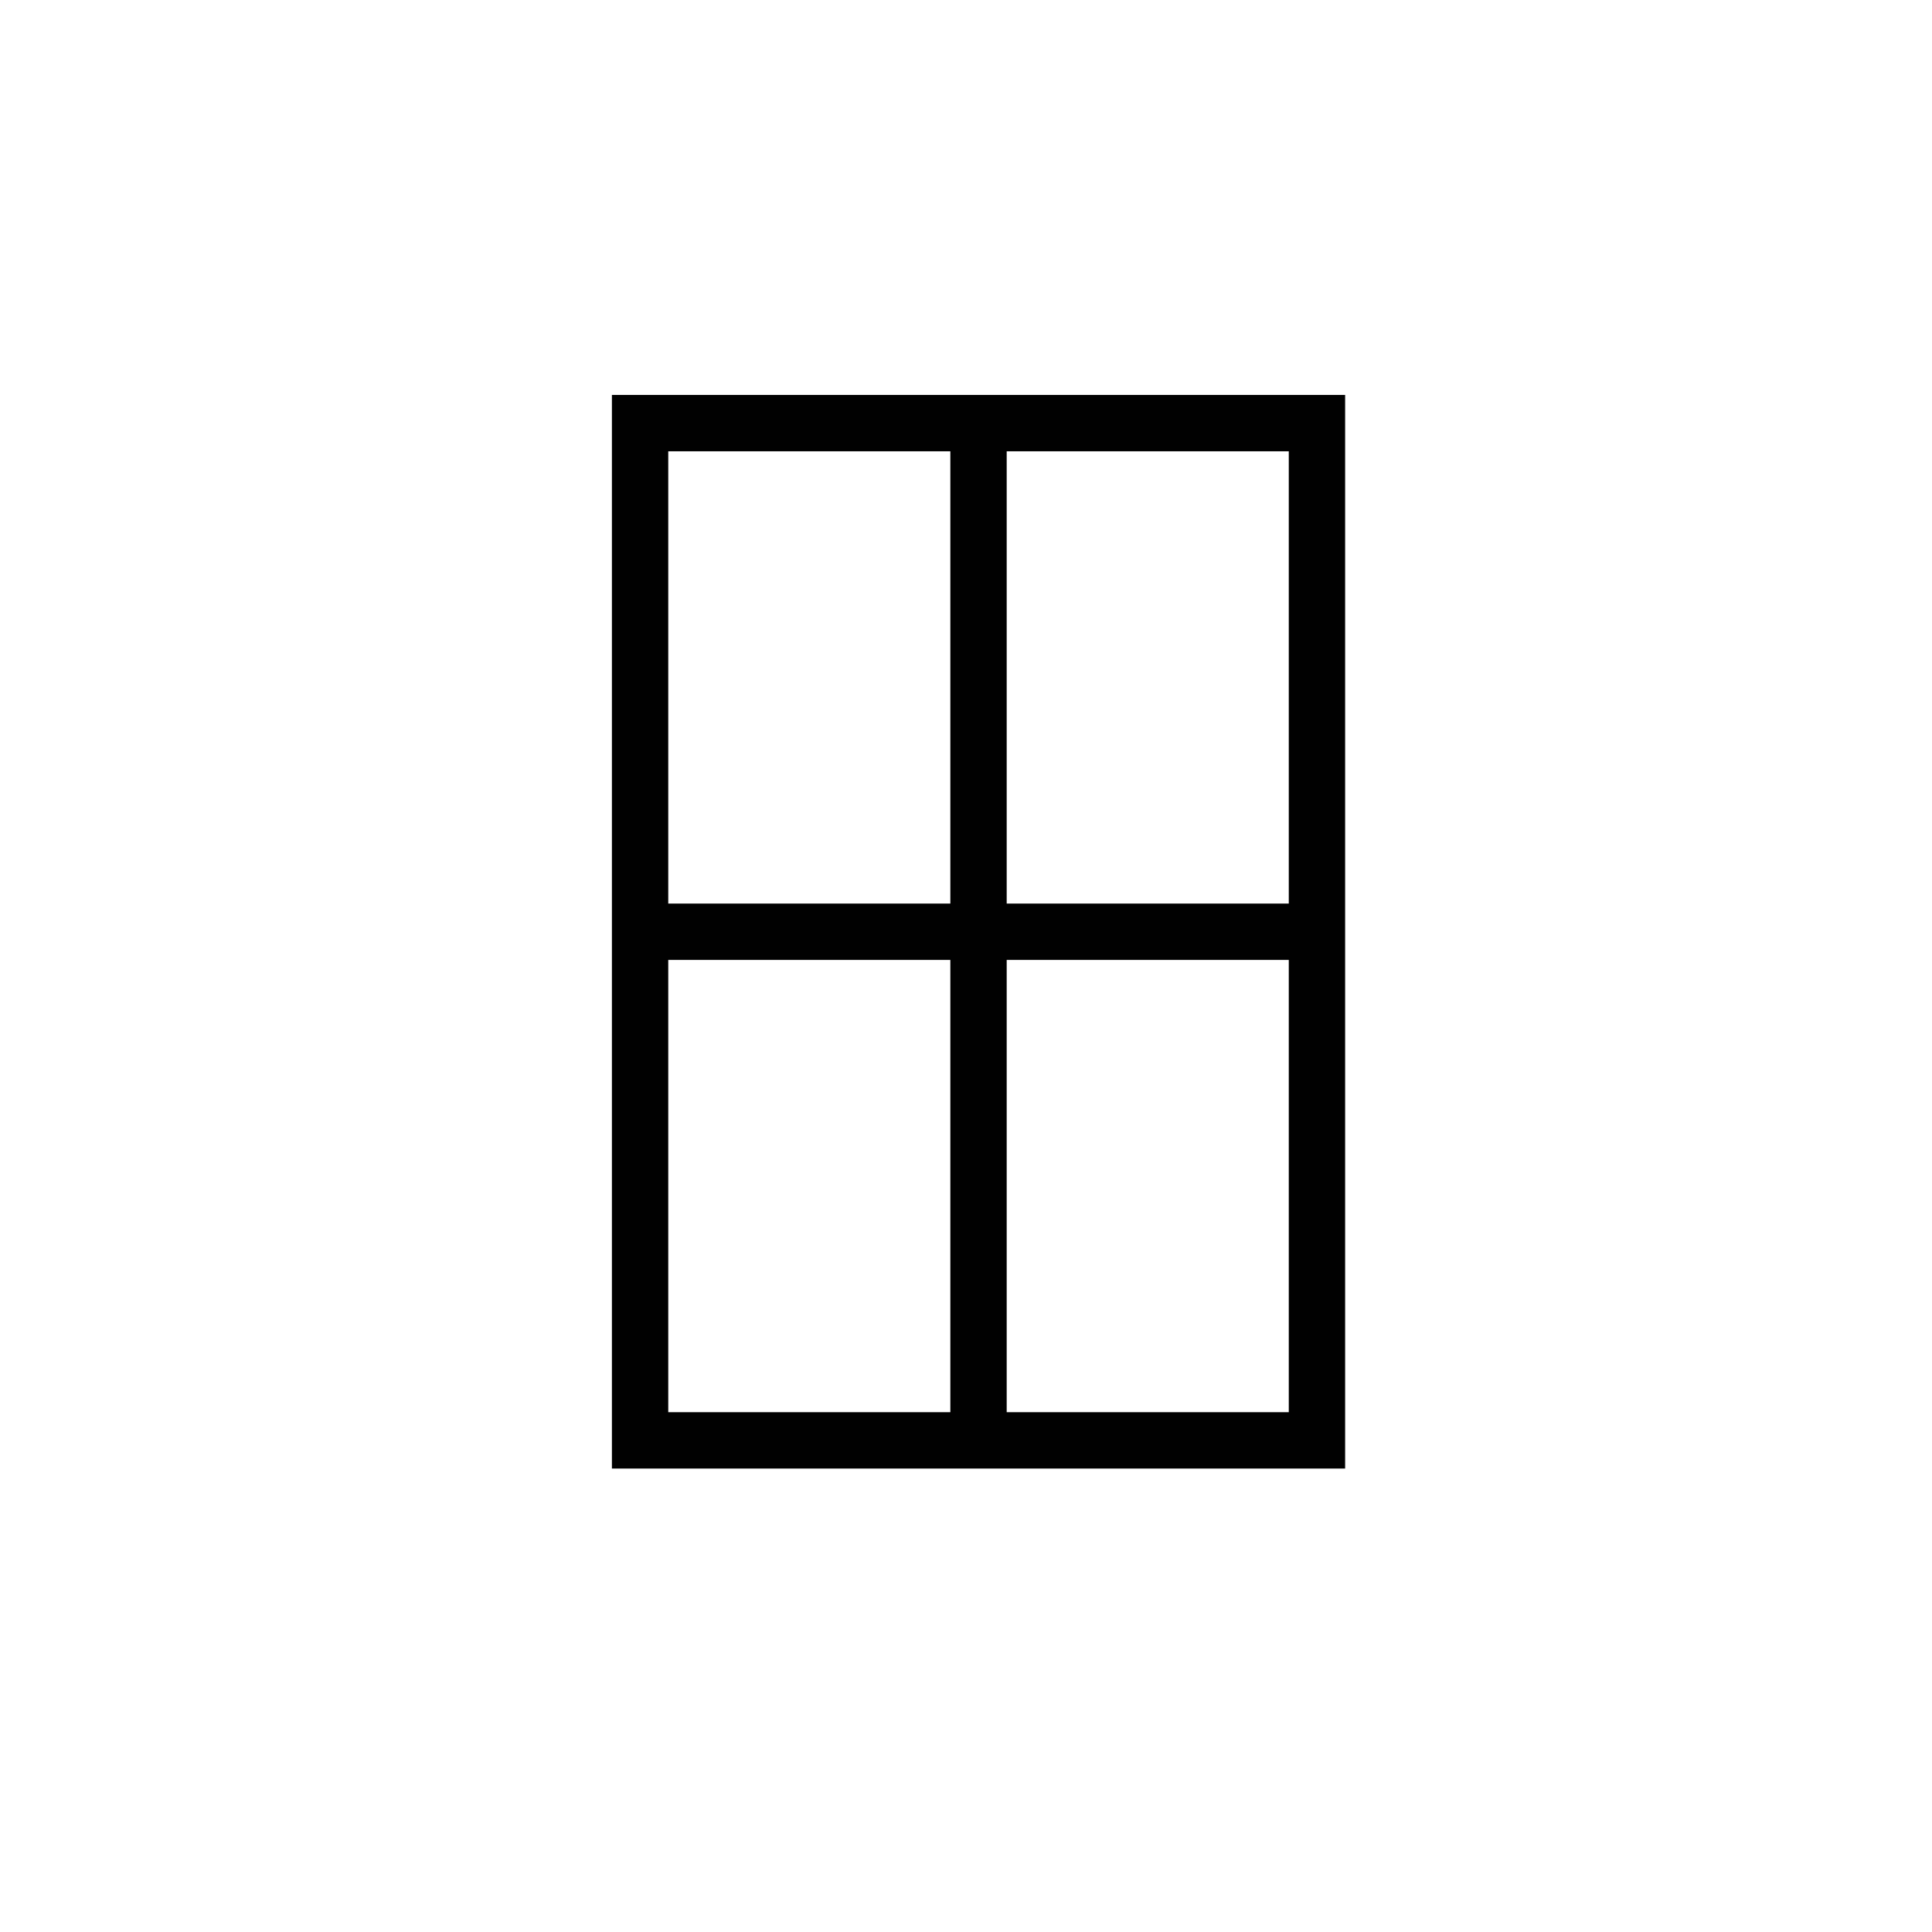
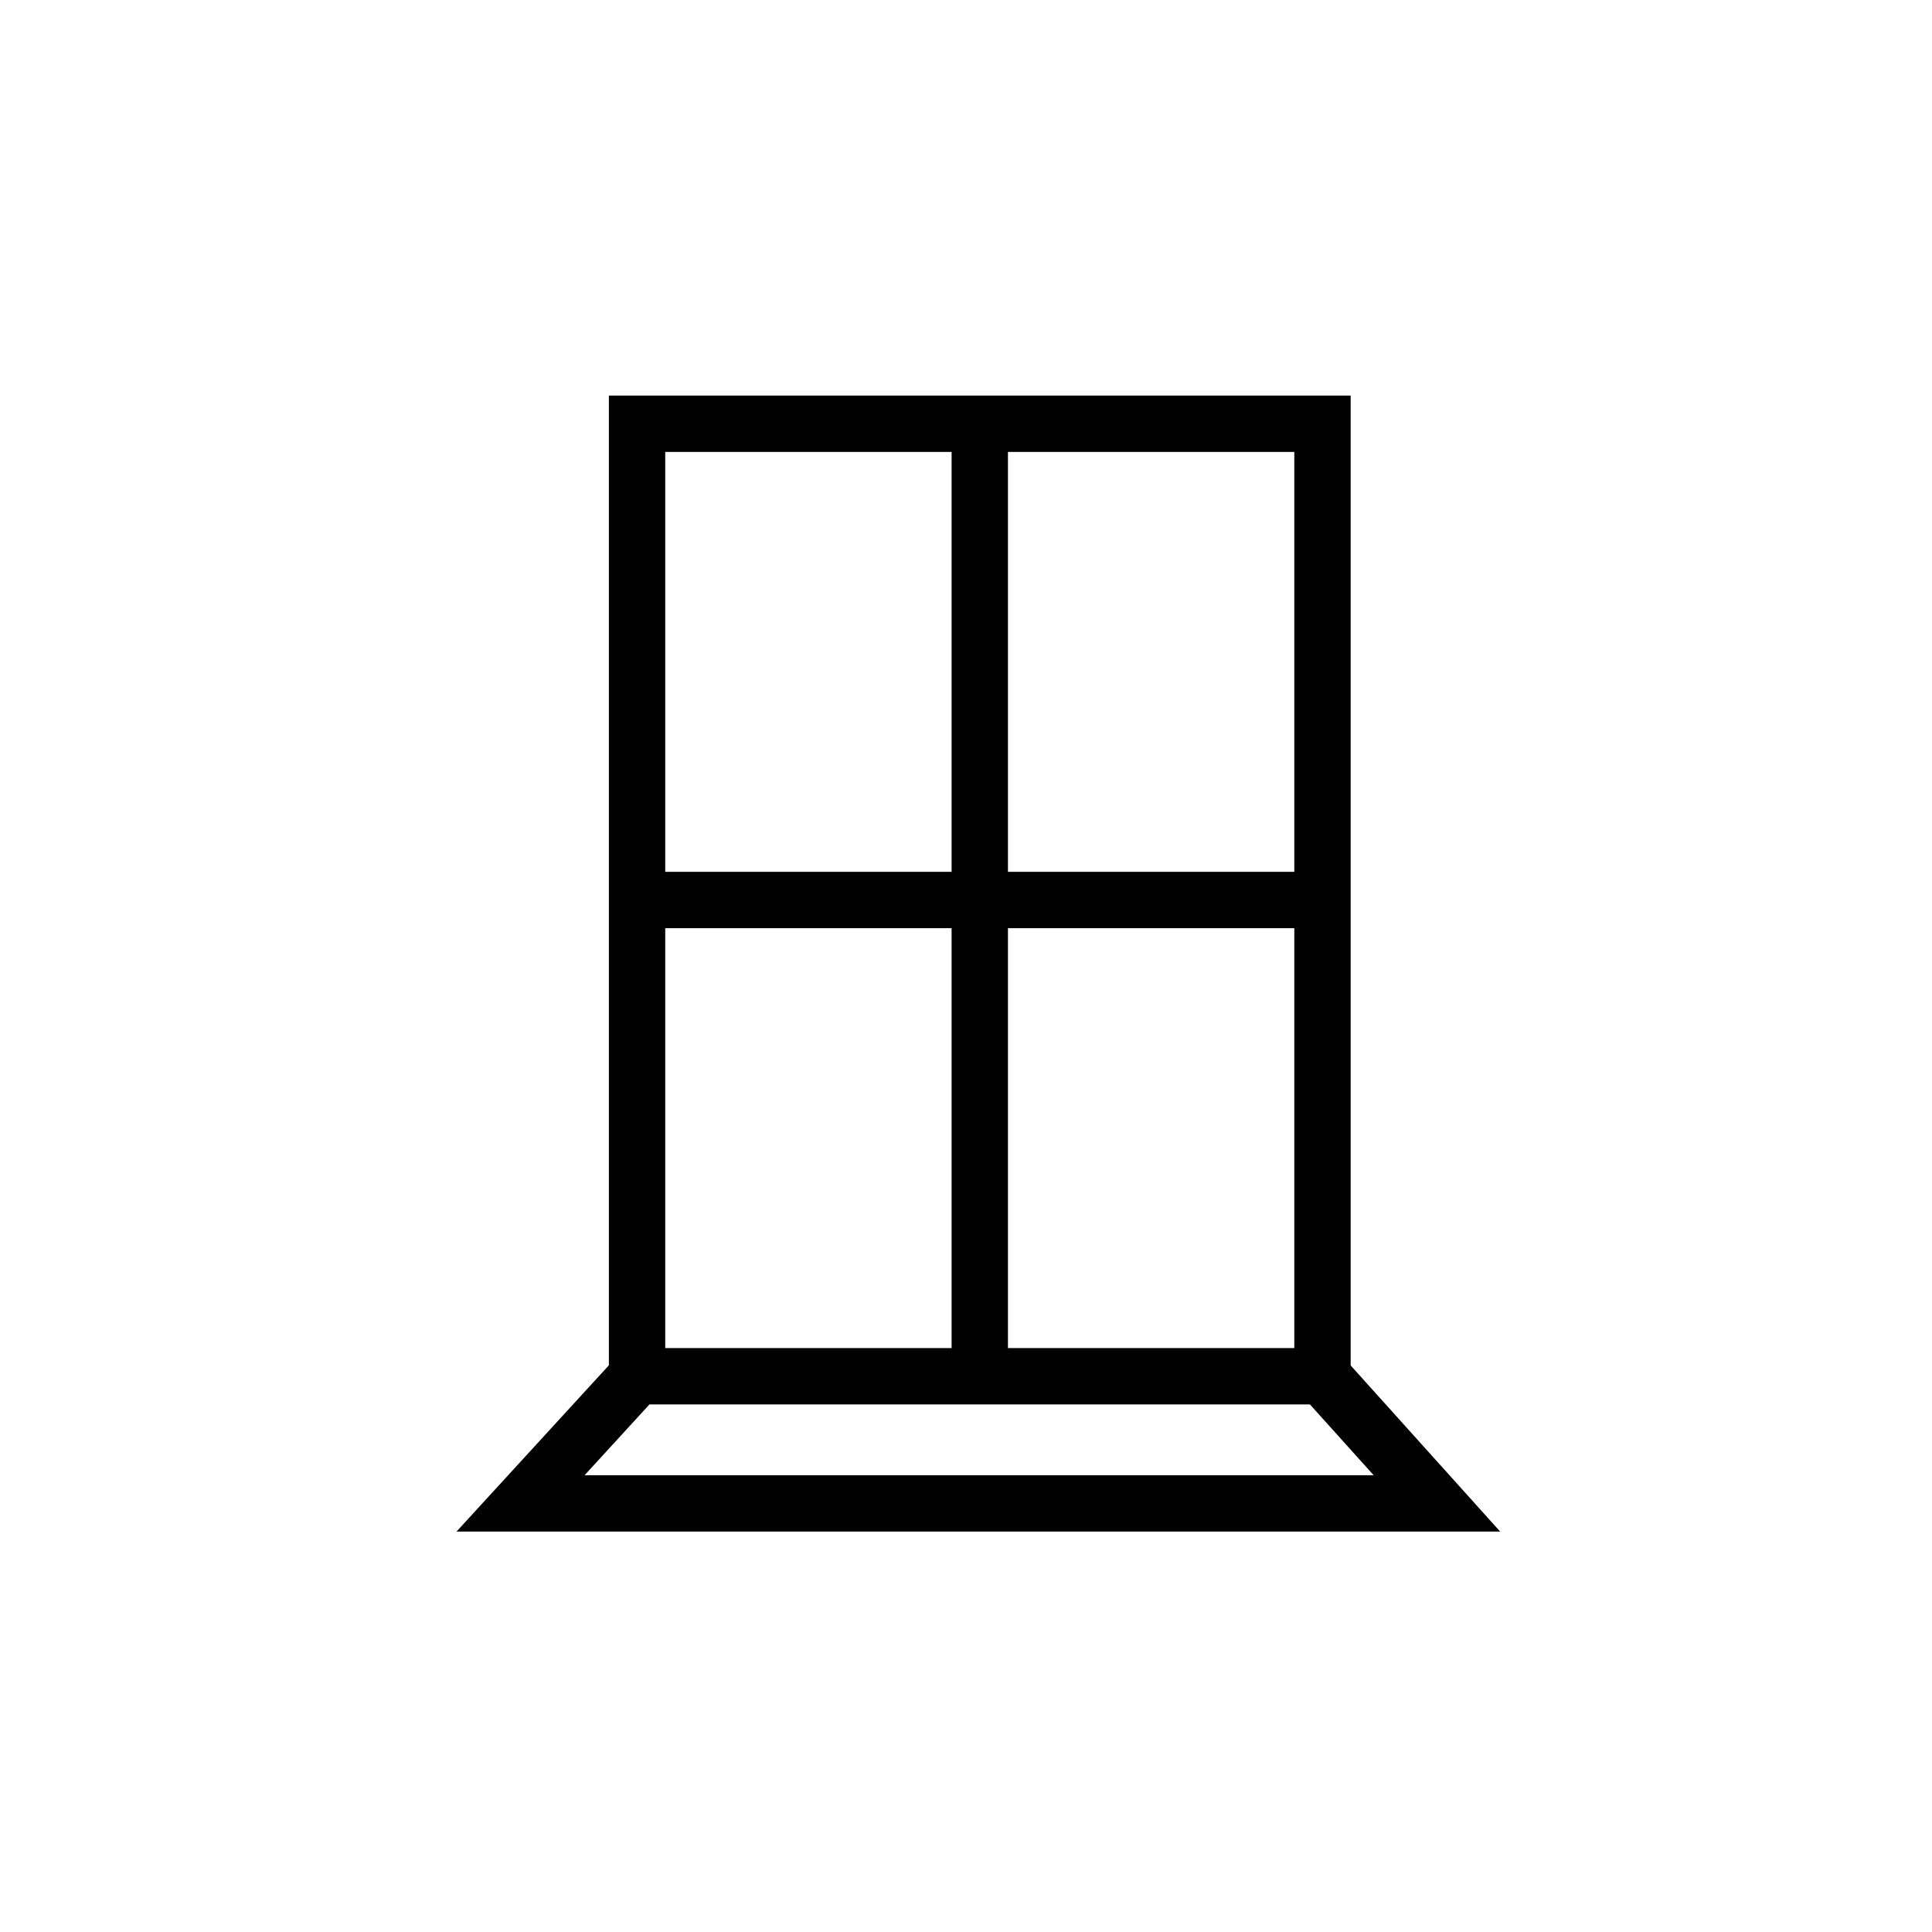
<svg xmlns="http://www.w3.org/2000/svg" version="1.1" id="Layer_1" x="0px" y="0px" width="240px" height="240px" viewBox="0 0 240 240" enable-background="new 0 0 240 240" xml:space="preserve">
  <g>
-     <rect x="79.513" y="52.562" fill="none" stroke="#010101" stroke-width="7" stroke-miterlimit="10" width="84.084" height="126.366" />
-     <line fill="none" stroke="#010101" stroke-width="7" stroke-miterlimit="10" x1="121.555" y1="50.366" x2="121.555" y2="181.125" />
-     <line fill="none" stroke="#010101" stroke-width="7" stroke-miterlimit="10" x1="77.717" y1="115.744" x2="164.311" y2="115.744" />
+     <rect x="79.138" y="52.64" fill="none" stroke="#010101" stroke-width="7" stroke-miterlimit="10" width="85.146" height="118.323" />
+     <line fill="none" stroke="#010101" stroke-width="7" stroke-miterlimit="10" x1="121.711" y1="50.417" x2="121.711" y2="173.188" />
+     <line fill="none" stroke="#010101" stroke-width="7" stroke-miterlimit="10" x1="77.32" y1="111.801" x2="165.005" y2="111.801" />
  </g>
+   <polyline fill="none" stroke="#010101" stroke-width="7" stroke-miterlimit="10" points="79.138,170.963 64.663,186.759   178.5,186.759 164.284,170.963 " />
</svg>
